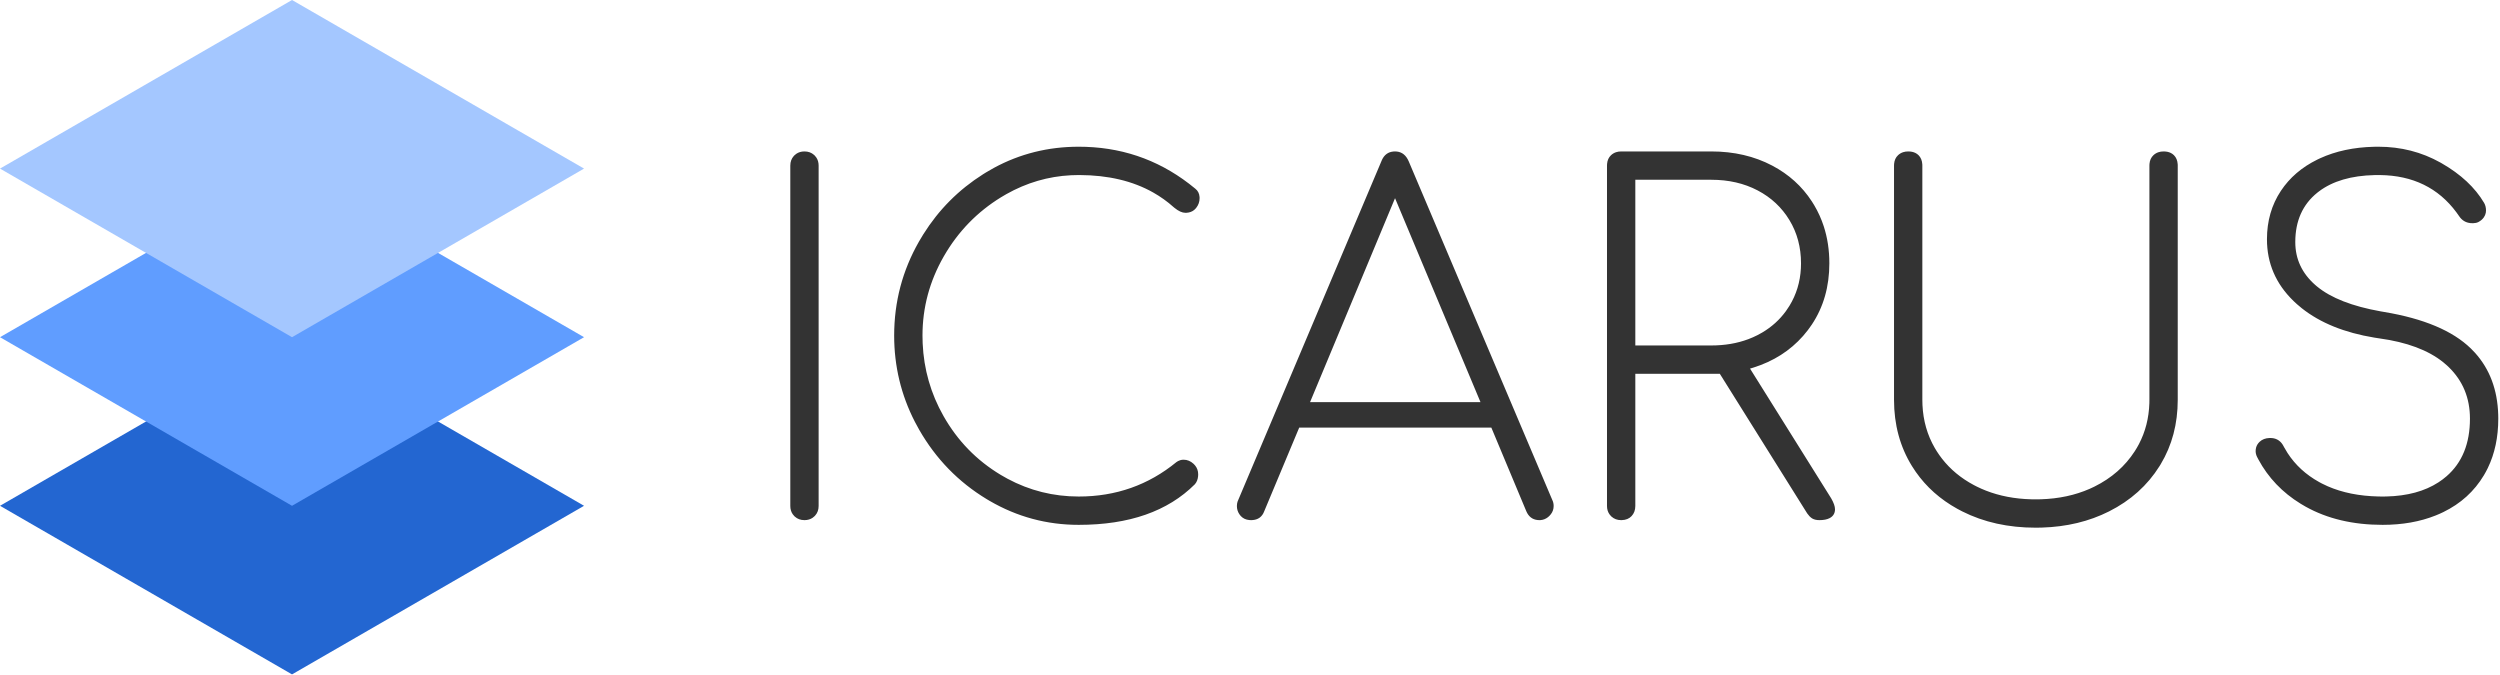
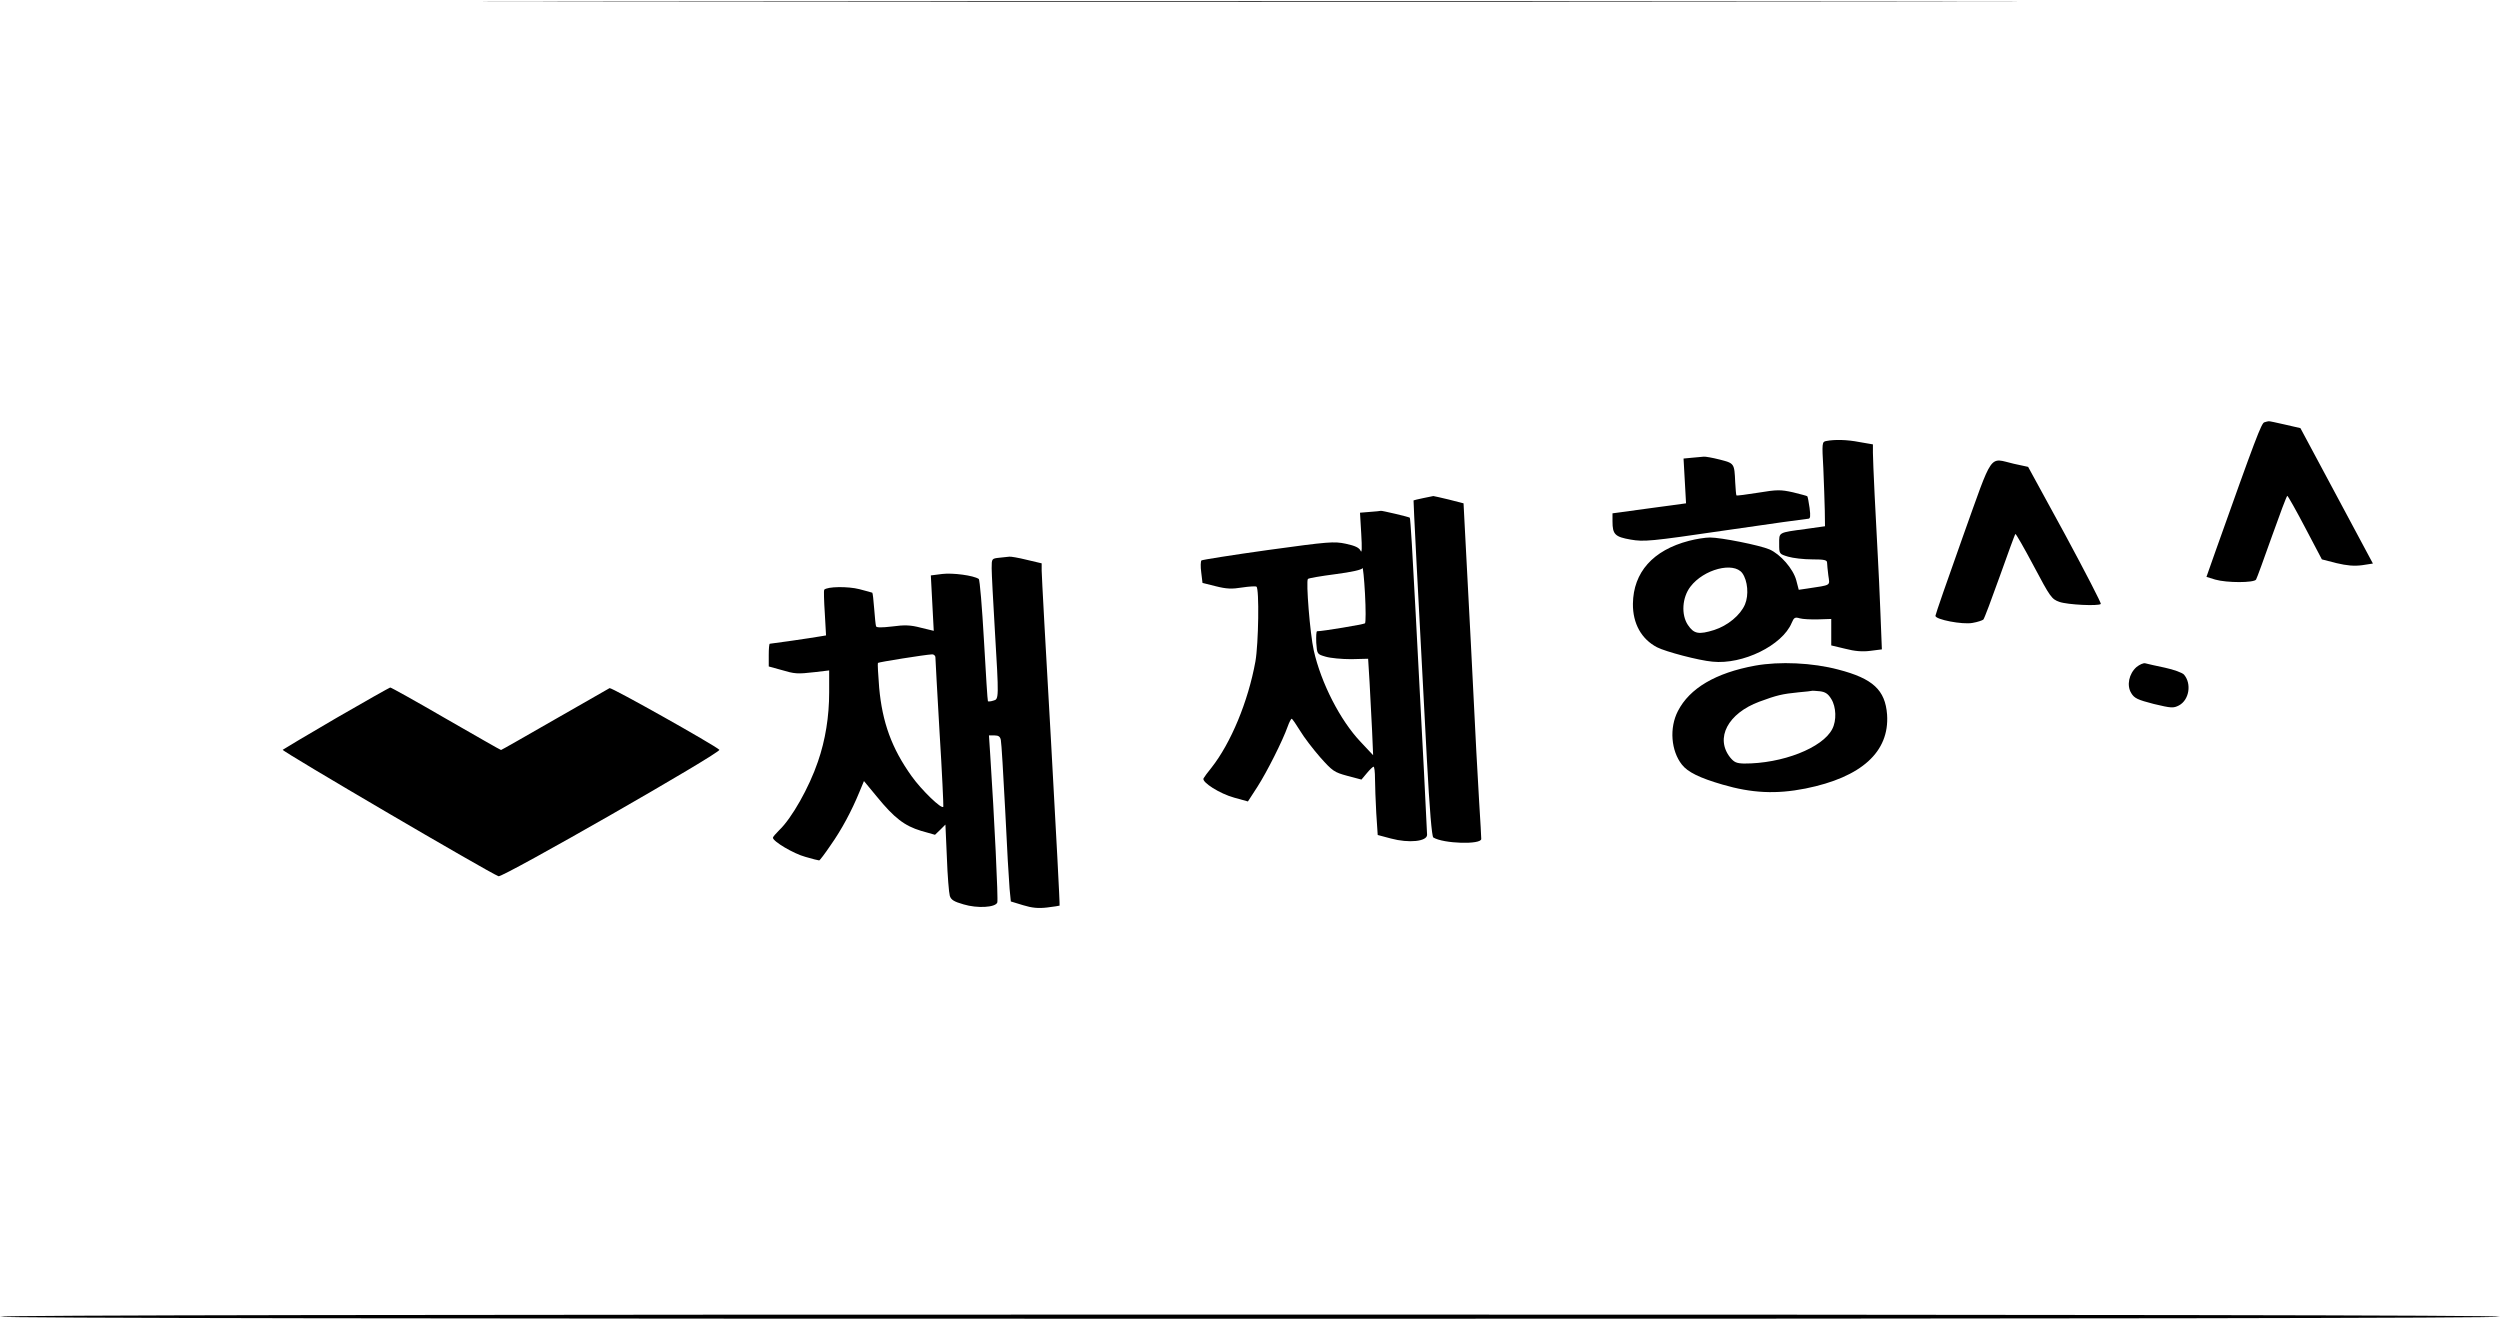
- <svg xmlns="http://www.w3.org/2000/svg" version="1.1" width="949" height="256" viewbox="0 0 949 256">
-   <path fill="#2366d1" d="M110.851 128L221.703 192L110.851 256L0 192Z" />
-   <path fill="#609dff" d="M110.851 64L221.703 128L110.851 192L0 128Z" />
-   <path fill="#a4c7ff" d="M110.851 0L221.703 64L110.851 128L0 64Z" />
-   <g transform="translate(300, 55.695), scale(0.7)" fill="#333">
-     <path d="M 613.888 10.24 L 613.888 137.216 A 60.705 60.705 0 0 0 613.954 140.055 Q 614.553 152.847 620.602 163.316 A 50.135 50.135 0 0 0 621.696 165.12 A 51.598 51.598 0 0 0 624.562 169.185 Q 631.357 177.897 641.762 183.449 A 63.11 63.11 0 0 0 643.456 184.32 A 61.649 61.649 0 0 0 648.369 186.492 Q 659.467 190.833 672.846 191.198 A 90.809 90.809 0 0 0 675.328 191.232 A 90.563 90.563 0 0 0 678.104 191.19 Q 692.78 190.74 704.7 185.489 A 61.259 61.259 0 0 0 707.2 184.32 Q 721.152 177.408 729.088 165.12 A 49.502 49.502 0 0 0 731.322 161.299 Q 736.63 151.203 736.997 139.036 A 60.335 60.335 0 0 0 737.024 137.216 L 737.024 10.24 A 10.857 10.857 0 0 1 737.062 9.315 Q 737.313 6.384 739.2 4.608 A 7.256 7.256 0 0 1 741.925 2.981 Q 743.196 2.56 744.704 2.56 Q 746.956 2.56 748.602 3.369 A 6.472 6.472 0 0 1 750.336 4.608 Q 752.167 6.439 752.361 9.499 A 11.729 11.729 0 0 1 752.384 10.24 L 752.384 137.216 Q 752.384 156.807 743.135 172.194 A 64.077 64.077 0 0 1 742.528 173.184 Q 732.672 188.928 715.136 197.76 Q 698.912 205.931 678.635 206.543 A 109.71 109.71 0 0 1 675.328 206.592 Q 653.056 206.592 635.52 197.76 A 77.835 77.835 0 0 1 632.828 196.338 Q 618.963 188.661 610.337 176.346 A 65.778 65.778 0 0 1 608.256 173.184 Q 598.528 157.44 598.528 137.216 L 598.528 10.24 A 10.857 10.857 0 0 1 598.566 9.315 Q 598.817 6.384 600.704 4.608 A 7.256 7.256 0 0 1 603.429 2.981 Q 604.7 2.56 606.208 2.56 Q 608.46 2.56 610.106 3.369 A 6.472 6.472 0 0 1 611.84 4.608 Q 613.671 6.439 613.865 9.499 A 11.729 11.729 0 0 1 613.888 10.24 Z M 895.488 8.96 A 69.507 69.507 0 0 0 894.88 8.615 Q 879.509 0 861.184 0 A 100.005 100.005 0 0 0 858.79 0.028 Q 842.342 0.422 829.568 6.272 A 61.75 61.75 0 0 0 828.078 6.979 Q 815.456 13.172 808.32 23.936 Q 800.768 35.328 800.768 50.176 Q 800.768 69.697 815.175 83.659 A 59.222 59.222 0 0 0 817.024 85.376 A 60.63 60.63 0 0 0 819.68 87.606 Q 834.727 99.526 859.059 103.529 A 133.91 133.91 0 0 0 861.696 103.936 Q 884.116 107.004 896.419 116.925 A 41.61 41.61 0 0 1 898.432 118.656 A 43.592 43.592 0 0 1 899.28 119.455 Q 910.848 130.653 910.848 147.456 Q 910.848 167.68 898.176 178.688 A 39.281 39.281 0 0 1 893.72 182.034 Q 882.522 189.266 865.531 189.672 A 85.481 85.481 0 0 1 863.488 189.696 A 102.18 102.18 0 0 1 861.3 189.673 Q 845.567 189.336 833.654 184.112 A 55.097 55.097 0 0 1 830.592 182.656 A 56.619 56.619 0 0 1 829.066 181.842 Q 818.274 175.871 811.94 166.114 A 47.528 47.528 0 0 1 809.984 162.816 A 12.115 12.115 0 0 0 809.808 162.46 Q 807.734 158.428 803.571 158.002 A 9.942 9.942 0 0 0 802.56 157.952 A 12.194 12.194 0 0 0 802.217 157.957 Q 798.871 158.051 796.8 160 A 7.449 7.449 0 0 0 796.119 160.731 Q 794.934 162.191 794.688 164.094 A 8.003 8.003 0 0 0 794.624 165.12 A 6.218 6.218 0 0 0 794.708 166.137 Q 794.803 166.708 795.004 167.28 A 7.895 7.895 0 0 0 795.392 168.192 A 65.044 65.044 0 0 0 796.099 169.546 Q 804.091 184.419 819.055 193.615 A 74.4 74.4 0 0 0 821.76 195.2 Q 839.424 205.056 863.488 205.056 Q 879.548 205.056 892.299 199.951 A 62.036 62.036 0 0 0 896.384 198.144 Q 910.592 191.232 918.4 178.176 A 51.186 51.186 0 0 0 920.533 174.225 Q 926.208 162.515 926.208 147.456 A 72.811 72.811 0 0 0 926.178 145.354 Q 925.592 125.061 913.589 111.755 A 49.8 49.8 0 0 0 911.36 109.44 Q 896.512 94.976 864.256 89.6 A 157.882 157.882 0 0 1 862.446 89.288 Q 839.242 85.142 827.904 75.776 A 41.218 41.218 0 0 1 826.977 74.987 Q 816.128 65.472 816.128 51.712 A 49.293 49.293 0 0 1 816.128 51.578 Q 816.175 34.522 828.032 24.96 A 35.234 35.234 0 0 1 828.891 24.289 Q 840.118 15.794 859.213 15.381 A 91.194 91.194 0 0 1 861.184 15.36 A 73.044 73.044 0 0 1 862.037 15.365 Q 888.747 15.677 903.514 35.593 A 59.37 59.37 0 0 1 904.96 37.632 Q 907.22 41.022 911.076 41.419 A 10.261 10.261 0 0 0 912.128 41.472 A 14.543 14.543 0 0 0 912.743 41.459 Q 914.336 41.392 915.2 40.96 A 10.655 10.655 0 0 0 915.336 40.891 Q 916.348 40.366 917.135 39.681 A 7.607 7.607 0 0 0 918.4 38.272 Q 919.197 37.122 919.442 35.787 A 6.761 6.761 0 0 0 919.552 34.56 Q 919.552 32.256 918.528 30.464 Q 911.104 17.92 895.488 8.96 Z M 160.311 0.068 A 110.648 110.648 0 0 0 156.416 0 Q 131.565 0 110.402 11.483 A 99.343 99.343 0 0 0 106.112 13.952 A 109.009 109.009 0 0 0 104.543 14.926 Q 84.677 27.489 72.14 47.479 A 111.393 111.393 0 0 0 69.76 51.456 Q 56.32 75.008 56.32 102.4 Q 56.32 127.331 67.56 149.187 A 107.592 107.592 0 0 0 69.888 153.472 Q 83.456 177.152 106.496 191.104 A 103.444 103.444 0 0 0 108.082 192.045 Q 130.459 205.056 156.416 205.056 Q 197.376 205.056 219.392 183.04 Q 220.918 181.296 221.145 178.624 A 11.364 11.364 0 0 0 221.184 177.664 Q 221.184 174.906 219.514 172.852 A 8.614 8.614 0 0 0 218.752 172.032 A 10.501 10.501 0 0 0 218.638 171.925 Q 216.248 169.728 213.248 169.728 A 6.244 6.244 0 0 0 211.549 169.961 Q 210.906 170.141 210.291 170.463 A 7.508 7.508 0 0 0 209.408 171.008 Q 186.624 189.696 156.416 189.696 Q 135.765 189.696 117.743 180.022 A 87.237 87.237 0 0 1 114.048 177.92 Q 94.464 166.144 83.072 146.048 Q 72.704 127.758 71.772 106.604 A 95.549 95.549 0 0 1 71.68 102.4 Q 71.68 79.616 83.2 59.52 A 97.348 97.348 0 0 1 83.35 59.26 Q 94.847 39.346 114.304 27.392 A 88.056 88.056 0 0 1 117.155 25.713 Q 133.663 16.406 152.218 15.466 A 82.911 82.911 0 0 1 156.416 15.36 A 117.212 117.212 0 0 1 156.817 15.361 Q 180.184 15.441 196.829 24.848 A 63.01 63.01 0 0 1 207.872 32.768 A 23.034 23.034 0 0 0 208.339 33.158 Q 211.641 35.84 214.272 35.84 A 9.974 9.974 0 0 0 214.911 35.82 Q 217.343 35.664 219.009 34.296 A 6.873 6.873 0 0 0 219.904 33.408 A 9.994 9.994 0 0 0 220.133 33.126 Q 221.952 30.799 221.952 27.904 A 8.988 8.988 0 0 0 221.929 27.259 Q 221.724 24.398 219.648 22.784 A 110.881 110.881 0 0 0 219.543 22.697 Q 193.686 1.244 160.311 0.068 Z M 551.168 198.4 L 504.064 123.136 L 499.456 123.136 L 458.24 123.136 L 458.24 194.816 Q 458.24 198.144 456.192 200.32 Q 454.232 202.403 450.865 202.492 A 11.487 11.487 0 0 1 450.56 202.496 Q 447.452 202.496 445.349 200.598 A 7.871 7.871 0 0 1 445.056 200.32 A 7.525 7.525 0 0 1 444.182 199.275 Q 442.889 197.403 442.88 194.85 A 10.179 10.179 0 0 1 442.88 194.816 L 442.88 10.24 A 10.857 10.857 0 0 1 442.918 9.315 Q 443.169 6.384 445.056 4.608 A 7.256 7.256 0 0 1 447.781 2.981 Q 449.052 2.56 450.56 2.56 L 499.456 2.56 Q 517.888 2.56 532.48 10.24 Q 545.954 17.332 553.971 29.662 A 58.968 58.968 0 0 1 555.264 31.744 A 56.737 56.737 0 0 1 560.414 43.13 Q 563.456 52.468 563.456 63.232 Q 563.456 82.2 553.946 96.465 A 56.692 56.692 0 0 1 551.808 99.456 A 58.849 58.849 0 0 1 549.212 102.618 Q 538.621 114.637 522.253 119.779 A 72.195 72.195 0 0 1 520.448 120.32 L 564.48 190.72 Q 566.528 194.304 566.528 196.608 A 6.599 6.599 0 0 1 566.478 197.436 Q 566.253 199.208 565.035 200.395 A 5.625 5.625 0 0 1 564.352 200.96 A 6.473 6.473 0 0 1 563.547 201.443 Q 561.472 202.496 558.08 202.496 Q 555.751 202.496 554.27 201.649 A 4.911 4.911 0 0 1 553.984 201.472 Q 552.654 200.585 551.515 198.93 A 14.447 14.447 0 0 1 551.168 198.4 Z M 399.104 197.632 L 380.16 152.32 L 275.968 152.32 L 257.024 197.632 Q 255.324 202.248 250.396 202.483 A 11.297 11.297 0 0 1 249.856 202.496 A 10.258 10.258 0 0 1 248.931 202.455 Q 246.143 202.203 244.4 200.383 A 6.997 6.997 0 0 1 244.224 200.192 A 8.678 8.678 0 0 1 243.477 199.224 Q 242.176 197.264 242.176 194.816 A 7.805 7.805 0 0 1 242.282 193.521 A 7.181 7.181 0 0 1 242.944 191.488 L 320.512 7.936 A 12.196 12.196 0 0 1 320.852 7.129 Q 322.805 2.936 327.14 2.591 A 10.038 10.038 0 0 1 327.936 2.56 A 9.004 9.004 0 0 1 328.947 2.615 Q 333.29 3.106 335.36 7.936 L 413.184 191.488 Q 413.952 193.024 413.952 194.816 A 7.64 7.64 0 0 1 413.846 196.101 Q 413.457 198.383 411.648 200.192 A 9.044 9.044 0 0 1 410.871 200.886 Q 409.083 202.303 406.879 202.473 A 7.908 7.908 0 0 1 406.272 202.496 A 9.93 9.93 0 0 1 405.339 202.453 Q 400.96 202.04 399.104 197.632 Z M 15.36 10.24 L 15.36 194.816 Q 15.36 197.924 13.462 200.027 A 7.871 7.871 0 0 1 13.184 200.32 A 7.525 7.525 0 0 1 12.139 201.194 Q 10.267 202.487 7.714 202.496 A 10.179 10.179 0 0 1 7.68 202.496 Q 4.572 202.496 2.469 200.598 A 7.871 7.871 0 0 1 2.176 200.32 A 7.525 7.525 0 0 1 1.302 199.275 Q 0.009 197.403 0 194.85 A 10.179 10.179 0 0 1 0 194.816 L 0 10.24 Q 0 7.132 1.898 5.029 A 7.871 7.871 0 0 1 2.176 4.736 A 7.525 7.525 0 0 1 3.221 3.862 Q 5.093 2.569 7.646 2.56 A 10.179 10.179 0 0 1 7.68 2.56 Q 10.788 2.56 12.891 4.458 A 7.871 7.871 0 0 1 13.184 4.736 A 7.525 7.525 0 0 1 14.058 5.781 Q 15.351 7.653 15.36 10.206 A 10.179 10.179 0 0 1 15.36 10.24 Z M 281.856 138.496 L 374.272 138.496 L 327.936 27.904 L 281.856 138.496 Z M 458.24 107.776 L 499.456 107.776 Q 510.418 107.776 519.519 104.362 A 48.175 48.175 0 0 0 524.544 102.144 A 47.471 47.471 0 0 0 527.059 100.761 Q 534.75 96.219 539.878 89.183 A 43.678 43.678 0 0 0 541.824 86.272 Q 547.436 77.109 548.027 65.896 A 50.673 50.673 0 0 0 548.096 63.232 Q 548.096 50.176 541.824 39.808 Q 535.552 29.44 524.544 23.68 Q 513.536 17.92 499.456 17.92 L 458.24 17.92 L 458.24 107.776 Z" vector-effect="non-scaling-stroke" />
+ <svg xmlns="http://www.w3.org/2000/svg" version="1.0" width="1200pt" height="633pt" viewBox="0 0 1200 633" preserveAspectRatio="xMidYMid meet">
+   <g transform="translate(0,633) scale(0.1,-0.1)" fill="#000000" stroke="none">
+     <path d="M2997 6323 c1652 -2 4354 -2 6005 0 1652 1 301 2 -3002 2 -3303 0 -4654 -1 -3003 -2z" />
+     <path d="M10869 4303 c-14 -3 -43 -80 -235 -620 l-43 -122 42 -13 c55 -16 186 -16 196 0 4 6 38 100 76 207 38 107 71 195 74 195 3 0 42 -69 86 -153 l80 -152 70 -18 c51 -12 84 -15 123 -10 l52 8 -174 325 -174 325 -74 17 c-40 9 -75 17 -78 16 -3 0 -12 -2 -21 -5z" />
+     <path d="M8765 4213 c-19 -4 -20 -9 -13 -131 3 -70 6 -161 7 -203 l1 -75 -92 -13 c-134 -18 -128 -15 -128 -71 0 -49 0 -49 43 -62 23 -7 75 -13 115 -13 59 0 72 -3 72 -16 0 -9 3 -36 6 -61 7 -51 17 -45 -101 -63 l-41 -6 -12 46 c-15 55 -76 125 -129 148 -47 20 -232 57 -285 57 -22 0 -67 -7 -101 -16 -173 -45 -267 -151 -269 -302 -1 -95 41 -170 116 -209 41 -21 199 -63 266 -69 145 -15 335 78 380 186 11 26 16 29 39 22 14 -4 54 -6 89 -5 l62 2 0 -63 0 -64 67 -16 c46 -12 83 -15 121 -10 l55 7 -7 176 c-4 97 -9 214 -12 261 -10 175 -24 466 -24 506 l0 41 -64 11 c-61 12 -120 13 -161 5z m-402 -634 c26 -36 32 -105 13 -150 -22 -52 -83 -102 -148 -123 -74 -23 -97 -19 -126 24 -33 49 -28 132 12 184 64 84 207 121 249 65z" />
+     <path d="M8123 4133 l-42 -4 6 -107 6 -108 -177 -24 -176 -24 0 -39 c0 -62 12 -74 87 -87 64 -11 92 -9 453 44 212 31 392 56 399 56 11 0 12 12 7 52 -4 29 -9 54 -11 56 -2 2 -33 10 -69 19 -59 13 -76 13 -167 -2 -56 -9 -103 -15 -104 -13 -2 2 -4 30 -6 63 -4 91 -4 91 -74 109 -35 9 -70 15 -77 14 -7 -1 -32 -3 -55 -5z" />
+     <path d="M9421 3752 c-72 -202 -131 -372 -131 -378 0 -18 130 -43 178 -34 24 4 47 12 52 16 5 5 40 99 79 208 39 109 72 201 75 203 2 2 42 -67 88 -154 79 -149 86 -159 123 -172 39 -14 188 -21 199 -10 3 3 -74 152 -171 332 l-178 326 -69 15 c-121 28 -96 64 -245 -352z" />
+     <path d="M6831 3939 c-24 -5 -45 -10 -46 -11 -1 -3 18 -382 64 -1242 13 -245 24 -372 31 -376 49 -30 230 -35 230 -7 0 7 -4 86 -10 177 -11 185 -12 208 -40 765 -12 220 -24 460 -28 534 l-7 135 -70 18 c-38 9 -72 17 -75 17 -3 -1 -25 -5 -49 -10z" />
+     <path d="M6577 3873 l-49 -4 6 -102 c4 -66 3 -95 -3 -81 -7 15 -25 24 -71 34 -57 12 -82 10 -373 -30 -172 -24 -316 -47 -320 -50 -4 -4 -5 -30 -1 -58 l6 -50 64 -16 c51 -13 77 -14 126 -6 33 5 65 7 69 4 14 -9 10 -273 -5 -359 -35 -193 -118 -392 -211 -510 -18 -22 -35 -45 -38 -51 -10 -18 78 -74 148 -93 l65 -18 46 71 c46 72 121 221 145 289 7 20 16 37 19 37 3 0 21 -26 40 -57 19 -32 63 -89 97 -128 59 -66 67 -72 130 -89 l68 -18 26 31 c14 17 29 31 32 31 4 0 7 -26 7 -58 0 -33 3 -106 6 -164 l7 -106 64 -17 c86 -23 173 -14 173 18 0 18 -21 425 -55 1067 -14 271 -25 454 -28 455 -4 4 -136 35 -139 33 -2 -1 -25 -3 -51 -5z m-25 -535 c-6 -5 -203 -38 -230 -38 -4 0 -5 -25 -4 -55 4 -55 4 -55 45 -67 23 -7 78 -12 123 -12 l81 2 7 -114 c3 -63 9 -167 12 -231 l5 -118 -60 64 c-98 103 -190 283 -225 439 -18 80 -38 333 -28 343 4 4 63 14 132 23 77 10 127 21 130 29 2 6 8 -49 12 -123 4 -74 4 -138 0 -142z" />
+     <path d="M4798 3653 c-38 -4 -38 -4 -38 -51 0 -26 7 -157 15 -292 20 -335 20 -336 -7 -343 -12 -4 -24 -5 -26 -3 -2 2 -10 134 -19 292 -9 159 -20 292 -25 295 -25 17 -125 30 -175 24 l-55 -7 7 -133 7 -133 -62 15 c-49 13 -78 14 -137 6 -52 -6 -76 -6 -78 1 -2 6 -6 44 -9 85 -3 41 -7 75 -9 76 -1 1 -29 8 -62 17 -54 14 -155 13 -169 -3 -2 -2 -1 -52 3 -112 l6 -107 -30 -5 c-39 -7 -233 -35 -240 -35 -3 0 -5 -24 -5 -54 l0 -55 58 -16 c68 -20 77 -21 165 -11 l67 8 0 -105 c0 -116 -18 -229 -54 -333 -42 -124 -126 -272 -185 -328 -17 -17 -31 -33 -31 -37 0 -18 100 -77 156 -92 33 -10 63 -17 66 -17 3 0 28 33 55 73 53 75 101 165 138 255 l22 53 62 -75 c84 -103 133 -140 212 -164 l67 -19 25 24 25 25 7 -158 c3 -88 10 -170 14 -184 6 -19 20 -28 66 -41 66 -20 153 -15 162 9 5 12 -14 405 -34 710 l-6 92 27 0 c19 0 27 -6 30 -22 3 -13 12 -165 21 -338 8 -173 18 -343 21 -376 l6 -61 59 -18 c42 -13 73 -16 115 -11 32 4 59 8 60 9 2 1 -17 356 -41 787 -25 432 -45 801 -45 821 l0 35 -72 17 c-40 10 -77 16 -83 15 -5 -1 -27 -3 -47 -5z m-308 -479 c0 -9 9 -171 20 -361 12 -190 19 -350 18 -355 -6 -16 -105 80 -152 146 -96 134 -141 259 -156 425 -5 63 -8 116 -6 119 4 4 223 39 259 41 9 1 17 -6 17 -15z" />
+     <path d="M8425 3135 c-191 -35 -315 -109 -371 -218 -42 -81 -33 -191 19 -257 28 -36 85 -64 195 -96 140 -41 257 -47 398 -19 269 54 404 176 392 355 -9 118 -68 173 -234 216 -124 33 -282 40 -399 19z m365 -160 c24 -38 26 -104 5 -144 -46 -91 -241 -167 -424 -166 -36 1 -47 6 -66 29 -74 93 -11 212 140 268 84 31 109 37 189 45 33 3 62 6 63 7 1 1 18 0 38 -2 26 -3 40 -12 55 -37z" />
+     <path d="M10255 3128 c-36 -32 -48 -88 -25 -125 15 -25 31 -32 108 -52 84 -20 94 -21 121 -7 49 26 62 104 24 148 -8 9 -49 24 -91 33 -42 9 -84 18 -94 21 -9 3 -28 -6 -43 -18z" />
+     <path d="M1615 2884 c-137 -80 -253 -149 -258 -153 -6 -6 987 -588 1036 -607 20 -7 1072 595 1060 607 -24 23 -517 300 -527 296 -6 -3 -125 -71 -264 -151 -139 -80 -255 -146 -257 -146 -3 0 -121 68 -264 150 -143 83 -263 150 -268 150 -4 -1 -120 -66 -258 -146z" />
+     <path d="M0 10 c0 -7 2007 -10 6000 -10 3993 0 6000 3 6000 10 0 7 -2007 10 -6000 10 -3993 0 -6000 -3 -6000 -10z" />
  </g>
</svg>
